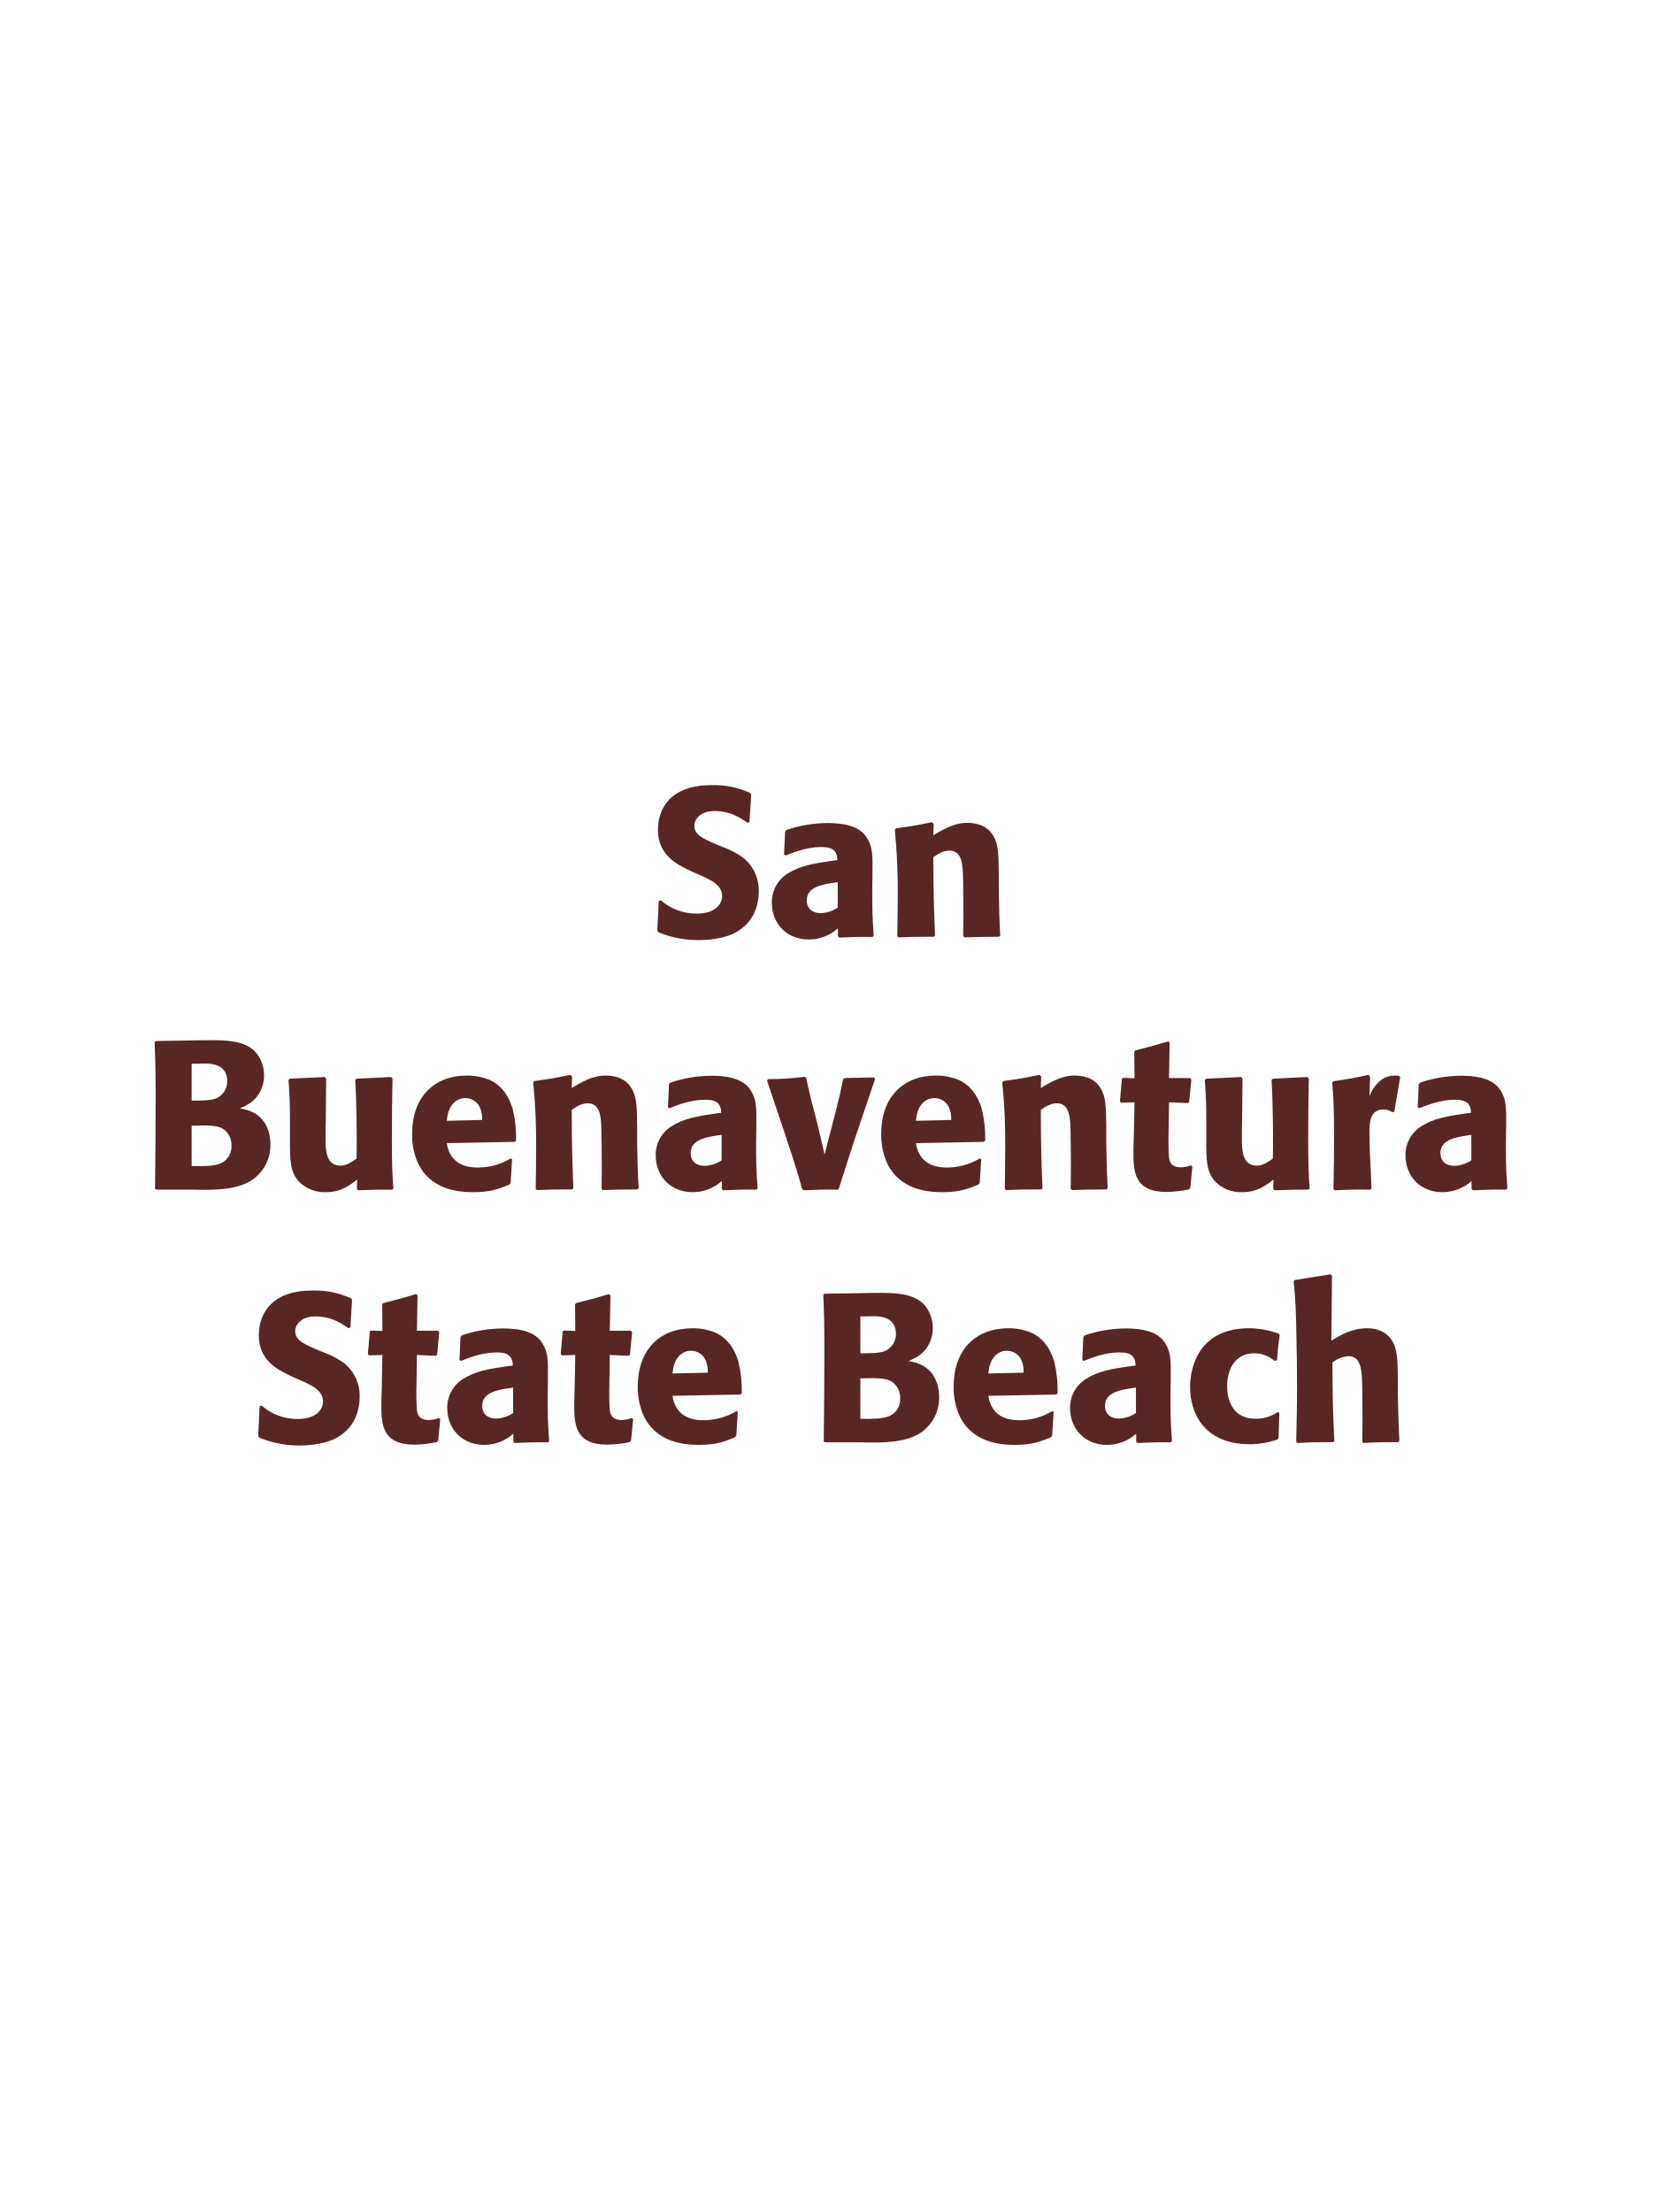
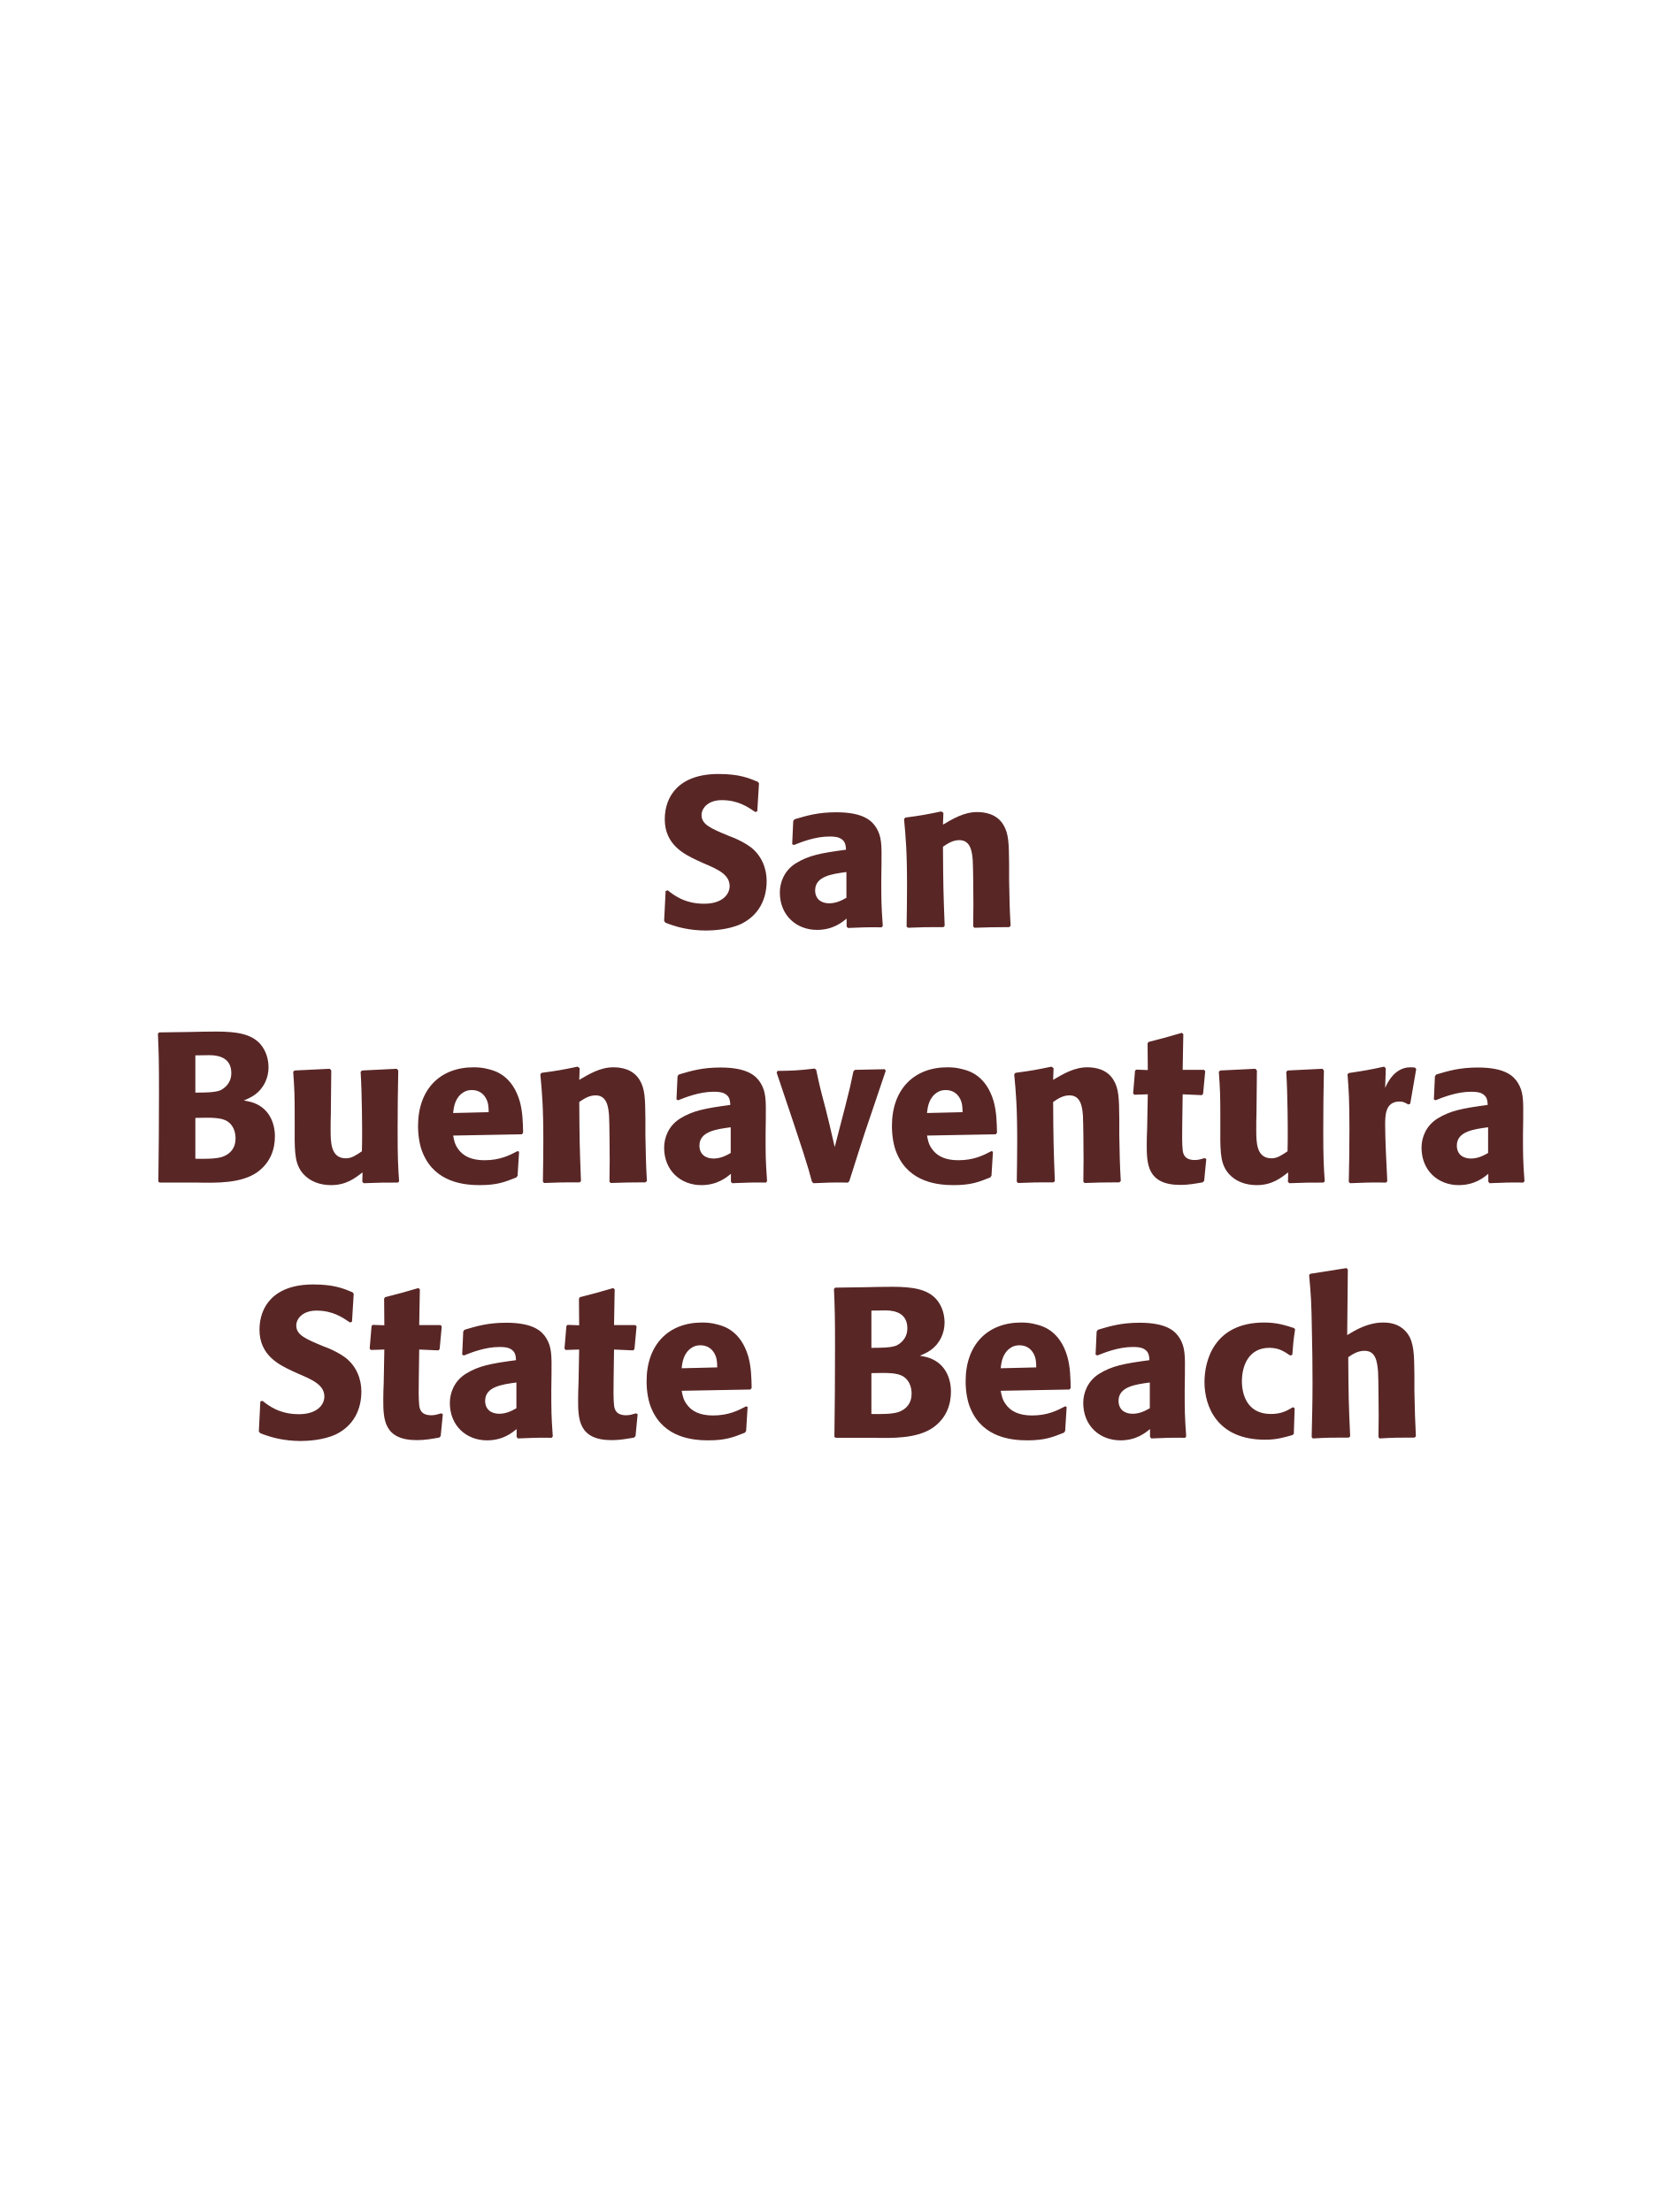
- <svg xmlns="http://www.w3.org/2000/svg" width="612" height="817" viewBox="0 0 612 817">
-   <defs>
-     <style>
-       .cls-1 {
-         fill: #592626;
-         fill-rule: evenodd;
-       }
-     </style>
-   </defs>
-   <path id="San_Buenaventura_State_Beach" data-name="San Buenaventura State Beach" class="cls-1" d="M266.443,312.623c-6.533-2.722-9.955-4.122-9.955-7.622,0-2.411,2.256-5.444,7.389-5.444,5.91,0,9.41,2.411,12.288,4.355l0.7-.311,0.622-10.188-0.389-.545a31.857,31.857,0,0,0-14.388-2.877c-14.622,0-19.677,8.244-19.677,16.566,0,9.41,7.311,12.832,11.666,14.932l2.567,1.167c5.366,2.255,9.488,4.2,9.488,8.322,0,2.955-2.566,6.455-9.333,6.455a19.839,19.839,0,0,1-13.3-4.9l-0.778.233L242.8,343.733l0.466,0.622c0.856,0.311,1.712.7,2.567,0.933a38.747,38.747,0,0,0,12.211,1.944c2.333,0,8.244-.233,12.91-2.411,6.533-3.188,9.333-9.1,9.333-15.71a15.415,15.415,0,0,0-5.833-12.366,31.446,31.446,0,0,0-5.989-3.344Zm55.844,10.266c0.078-7,.078-10.033-1.944-13.3-1.556-2.489-4.667-5.6-14.622-5.6a47.318,47.318,0,0,0-15.244,2.567l-0.466.622-0.389,8.477,0.622,0.311c2.722-1.089,7.777-3.111,12.988-3.111,2.878,0,4.045.467,5.056,1.478a4.908,4.908,0,0,1,1.011,3.344c-9.333,1.245-13.688,2.1-18.355,4.978a12.437,12.437,0,0,0-5.833,10.655c0,8.322,5.989,13.688,13.61,13.688a16.079,16.079,0,0,0,10.811-4.122v2.878L310,346.3c5.6-.233,7.31-0.311,12.366-0.233l0.389-.545c-0.545-7.621-.545-9.566-0.545-16.877Zm-12.833,12.366a12.6,12.6,0,0,1-6.3,2.022c-2.8,0-5.134-1.477-5.134-4.744,0-5.133,6.145-5.988,11.433-6.688v9.41ZM369.5,345.521c-0.389-6.844-.389-9.021-0.544-16.643v-6.067c-0.078-7.466-.156-11.044-2.1-14.232-2.411-4.045-6.844-4.667-9.644-4.667-4.745,0-8.867,2.489-12.444,4.589l0.155-4.278-0.777-.544c-5.989,1.244-7.311,1.478-13.144,2.255l-0.467.545a216.367,216.367,0,0,1,1.089,24.343c0,4.978-.078,9.955-0.156,14.933l0.467,0.466c5.6-.233,6.766-0.233,12.988-0.233l0.467-.467c-0.467-11.977-.544-15.01-0.622-28.932,1.633-1.088,3.5-2.411,5.988-2.411,4.278,0,4.667,4.589,4.9,7.389,0.156,2.567.234,13.222,0.234,16.177,0,2.644-.078,5.366-0.078,8.011l0.466,0.466c5.133-.155,6.456-0.233,12.678-0.233ZM71.338,439.4c7.233,0.156,16.177.311,22.01-3.733a15.458,15.458,0,0,0,6.533-13.144c0-4.977-2.1-9.566-6.533-11.744a17.211,17.211,0,0,0-4.822-1.4c2.644-1.088,5.755-2.488,7.778-6.61a12.617,12.617,0,0,0,1.244-5.445,13.056,13.056,0,0,0-3.111-8.71c-3.266-3.5-8.322-4.433-15.944-4.433-2.644,0-7.389.077-10.033,0.155l-10.888.156-0.467.466c0.311,7.467.389,10.344,0.389,21.077,0,11.044-.078,22.01-0.233,33.054l0.544,0.311H71.338Zm-0.544-23.643c5.911-.156,9.333-0.156,11.588,1.166a7.172,7.172,0,0,1,3.111,6.378,6.685,6.685,0,0,1-4.822,6.688c-2.333.778-6.533,0.778-9.877,0.7V415.756Zm0-22.866c1.633,0,3.811-.078,5.133-0.078,4.2,0,8.011,1.478,8.011,6.533a6.868,6.868,0,0,1-3.966,6.3c-1.944.856-6.066,0.856-9.177,0.856V392.89Zm73.654,4.9-12.677.622-0.545.467c0.545,8.788.545,21.232,0.545,22.477,0,2.255,0,3.5-.078,6.61-2.1,1.4-3.733,2.567-5.833,2.567-5.6,0-5.6-5.911-5.6-10.5,0-1.944,0-3.966.078-5.91l0.156-15.711-0.545-.622-12.833.622-0.544.467c0.467,6.533.544,8.711,0.544,16.566v5.444c-0.077,8.477.312,12.055,3.111,15.321a13.32,13.32,0,0,0,10.189,4.122c5.522,0,8.711-2.488,11.51-4.666l-0.077,3.5,0.544,0.466c5.678-.233,7.389-0.233,12.444-0.233l0.467-.467c-0.389-5.521-.545-8.477-0.545-18.588q0-10.965.233-21.932Zm44.178,30.1a23.776,23.776,0,0,1-12.133,3.344c-4.666,0-7.855-1.478-9.722-4.278a11.01,11.01,0,0,1-1.711-4.744l25.121-.467,0.467-.544a45.638,45.638,0,0,0-1.244-11.588c-2.722-9.178-8.711-11.044-11.355-11.666a19.9,19.9,0,0,0-5.522-.7c-12.211,0-20.3,8.01-20.3,21.465a25.893,25.893,0,0,0,1.866,10.189c4.511,10.5,15.088,11.432,20.688,11.432,6.455,0,9.255-1.166,13.377-2.8l0.467-.623,0.544-8.788ZM165.06,413.967c0.234-2.411.778-5.677,3.734-7.544a5.967,5.967,0,0,1,8.088,1.867,9.5,9.5,0,0,1,1.167,5.366Zm70.855,24.888c-0.389-6.844-.389-9.022-0.545-16.644v-6.066c-0.078-7.467-.155-11.044-2.1-14.233-2.411-4.044-6.844-4.666-9.644-4.666-4.744,0-8.866,2.488-12.444,4.588l0.156-4.277-0.778-.545c-5.988,1.245-7.31,1.478-13.144,2.256l-0.466.544a216.367,216.367,0,0,1,1.089,24.343c0,4.978-.078,9.955-0.156,14.933l0.467,0.467c5.6-.234,6.766-0.234,12.988-0.234l0.467-.466c-0.467-11.977-.545-15.011-0.623-28.932,1.634-1.089,3.5-2.411,5.989-2.411,4.278,0,4.667,4.588,4.9,7.388,0.155,2.567.233,13.222,0.233,16.177,0,2.645-.078,5.367-0.078,8.011l0.467,0.467c5.133-.156,6.455-0.234,12.677-0.234Zm43.478-22.633c0.077-7,.077-10.032-1.945-13.3-1.555-2.489-4.666-5.6-14.621-5.6a47.335,47.335,0,0,0-15.244,2.567l-0.467.622-0.389,8.477,0.623,0.312c2.722-1.089,7.777-3.111,12.988-3.111,2.878,0,4.044.466,5.055,1.477a4.9,4.9,0,0,1,1.011,3.345c-9.333,1.244-13.688,2.1-18.354,4.977a12.435,12.435,0,0,0-5.833,10.655c0,8.322,5.988,13.688,13.61,13.688a16.079,16.079,0,0,0,10.811-4.122v2.878l0.466,0.544c5.6-.233,7.311-0.311,12.366-0.233l0.389-.544c-0.544-7.622-.544-9.567-0.544-16.877ZM266.56,428.589a12.6,12.6,0,0,1-6.3,2.022c-2.8,0-5.133-1.478-5.133-4.745,0-5.133,6.144-5.988,11.433-6.688v9.411Zm43.4,10.188c2.489-7.777,3.966-12.6,5.6-17.5,2.1-6.3,5.522-16.411,7.7-22.788l-0.389-.544-10.888.233-0.544.544c-1.089,5.211-1.323,6.3-2.878,12.366l-3.967,15.322-1.944-8.4-1.478-5.988c-1.944-7.233-2.255-8.711-3.344-13.844l-0.544-.467a102.372,102.372,0,0,1-13.611.856l-0.311.622c10.344,30.643,11.2,33.521,12.911,39.9l0.544,0.544c5.055-.233,7.077-0.311,12.677-0.233Zm51.955-10.888a23.776,23.776,0,0,1-12.133,3.344c-4.666,0-7.855-1.478-9.722-4.278a11.01,11.01,0,0,1-1.711-4.744l25.121-.467,0.467-.544a45.638,45.638,0,0,0-1.244-11.588c-2.723-9.178-8.711-11.044-11.355-11.666a19.9,19.9,0,0,0-5.522-.7c-12.211,0-20.3,8.01-20.3,21.465a25.893,25.893,0,0,0,1.866,10.189c4.511,10.5,15.088,11.432,20.688,11.432,6.455,0,9.255-1.166,13.377-2.8l0.467-.623,0.544-8.788Zm-23.566-13.922c0.234-2.411.778-5.677,3.733-7.544a5.969,5.969,0,0,1,8.089,1.867,9.5,9.5,0,0,1,1.167,5.366ZM409.2,438.855c-0.388-6.844-.388-9.022-0.544-16.644v-6.066c-0.078-7.467-.155-11.044-2.1-14.233-2.411-4.044-6.844-4.666-9.644-4.666-4.744,0-8.866,2.488-12.444,4.588l0.156-4.277-0.778-.545c-5.988,1.245-7.311,1.478-13.144,2.256l-0.466.544a216.367,216.367,0,0,1,1.089,24.343c0,4.978-.078,9.955-0.156,14.933l0.467,0.467c5.6-.234,6.766-0.234,12.988-0.234l0.467-.466c-0.467-11.977-.545-15.011-0.623-28.932,1.634-1.089,3.5-2.411,5.989-2.411,4.278,0,4.666,4.588,4.9,7.388,0.155,2.567.233,13.222,0.233,16.177,0,2.645-.078,5.367-0.078,8.011l0.467,0.467c5.133-.156,6.455-0.234,12.677-0.234Zm30.646-8.4a11.675,11.675,0,0,1-3.578.7c-3.966,0-4.277-2.489-4.433-3.655a89.421,89.421,0,0,1-.156-9.411l0.156-10.966,7,0.311,0.466-.467,0.778-8.321-0.467-.467h-7.777l0.233-13.066-0.544-.467c-5.289,1.556-6.689,1.945-12.211,3.344l-0.311.545,0.078,9.722-4.2-.156-0.466.389-0.7,8.322,0.466,0.466,4.9-.155-0.233,12.366c-0.078,1.944-.156,3.889-0.156,5.911,0,7.155.156,14.855,12.288,14.855a45.169,45.169,0,0,0,8.167-.934l0.544-.544,0.778-8.011Zm43.088-32.665-12.677.622-0.545.467c0.545,8.788.545,21.232,0.545,22.477,0,2.255,0,3.5-.078,6.61-2.1,1.4-3.733,2.567-5.833,2.567-5.6,0-5.6-5.911-5.6-10.5,0-1.944,0-3.966.078-5.91l0.155-15.711-0.544-.622-12.833.622-0.544.467c0.467,6.533.544,8.711,0.544,16.566v5.444c-0.077,8.477.311,12.055,3.111,15.321a13.32,13.32,0,0,0,10.189,4.122c5.522,0,8.71-2.488,11.51-4.666l-0.078,3.5,0.545,0.466c5.677-.233,7.388-0.233,12.444-0.233l0.466-.467c-0.388-5.521-.544-8.477-0.544-18.588q0-10.965.233-21.932Zm32.123,12.755,2.177-12.677-0.466-.545c-0.545,0-1.089-.077-1.633-0.077-3.189,0-6.767,1.788-9.256,7.544l0.234-7.156-0.622-.622c-5.756,1.245-7.233,1.478-12.911,2.333l-0.467.467c0.467,5.833.7,9.333,0.7,20.144,0,6.377-.077,12.755-0.233,19.21l0.467,0.466c5.755-.233,7-0.311,13.221-0.233l0.389-.544c-0.311-6.3-.778-15.088-0.778-20.455,0-3.5,0-8.633,5.289-8.633a5.826,5.826,0,0,1,3.189,1.089Zm41.3,5.677c0.078-7,.078-10.032-1.944-13.3-1.556-2.489-4.667-5.6-14.622-5.6a47.333,47.333,0,0,0-15.243,2.567l-0.467.622-0.389,8.477,0.622,0.312c2.722-1.089,7.778-3.111,12.989-3.111,2.877,0,4.044.466,5.055,1.477a4.9,4.9,0,0,1,1.011,3.345c-9.333,1.244-13.688,2.1-18.355,4.977a12.437,12.437,0,0,0-5.833,10.655c0,8.322,5.989,13.688,13.611,13.688a16.074,16.074,0,0,0,10.81-4.122v2.878l0.467,0.544c5.6-.233,7.311-0.311,12.366-0.233l0.389-.544c-0.545-7.622-.545-9.567-0.545-16.877Zm-12.833,12.367a12.6,12.6,0,0,1-6.3,2.022c-2.8,0-5.133-1.478-5.133-4.745,0-5.133,6.144-5.988,11.432-6.688v9.411Zm-424.511,70.7c-6.533-2.722-9.955-4.122-9.955-7.622,0-2.411,2.256-5.444,7.389-5.444,5.911,0,9.41,2.411,12.288,4.355l0.7-.311,0.622-10.189-0.389-.544a31.855,31.855,0,0,0-14.388-2.878c-14.621,0-19.677,8.244-19.677,16.566,0,9.411,7.311,12.833,11.666,14.933l2.567,1.166c5.366,2.256,9.488,4.2,9.488,8.322,0,2.956-2.566,6.456-9.332,6.456a19.84,19.84,0,0,1-13.3-4.9l-0.778.233L95.372,530.4l0.467,0.622c0.855,0.312,1.711.7,2.567,0.934a38.749,38.749,0,0,0,12.211,1.944c2.333,0,8.244-.233,12.91-2.411,6.533-3.189,9.333-9.1,9.333-15.71a15.413,15.413,0,0,0-5.833-12.366,31.535,31.535,0,0,0-5.988-3.345Zm43.012,24.5a11.68,11.68,0,0,1-3.578.7c-3.967,0-4.278-2.488-4.433-3.655a88.88,88.88,0,0,1-.156-9.411l0.156-10.966,7,0.311,0.467-.466,0.778-8.322-0.467-.467h-7.777l0.233-13.066-0.544-.466c-5.289,1.555-6.689,1.944-12.211,3.344l-0.311.544,0.078,9.722-4.2-.156-0.467.389-0.7,8.322,0.467,0.467,4.9-.156-0.233,12.366c-0.078,1.945-.156,3.889-0.156,5.911,0,7.155.156,14.855,12.288,14.855a45.281,45.281,0,0,0,8.167-.933l0.544-.545,0.778-8.01Zm40.366-14.232c0.077-7,.077-10.033-1.945-13.3-1.555-2.488-4.666-5.6-14.621-5.6a47.337,47.337,0,0,0-15.244,2.566l-0.467.622-0.389,8.478,0.623,0.311c2.722-1.089,7.777-3.111,12.988-3.111,2.878,0,4.044.467,5.055,1.478a4.9,4.9,0,0,1,1.011,3.344c-9.333,1.244-13.688,2.1-18.354,4.977a12.438,12.438,0,0,0-5.833,10.656c0,8.321,5.988,13.688,13.61,13.688a16.084,16.084,0,0,0,10.811-4.122v2.877l0.466,0.545c5.6-.234,7.311-0.311,12.366-0.234l0.389-.544c-0.544-7.622-.544-9.566-0.544-16.877ZM189.56,521.922a12.6,12.6,0,0,1-6.3,2.022c-2.8,0-5.133-1.478-5.133-4.744,0-5.133,6.144-5.989,11.433-6.689v9.411Zm43.711,1.866a11.669,11.669,0,0,1-3.578.7c-3.966,0-4.277-2.488-4.433-3.655a89.18,89.18,0,0,1-.155-9.411l0.155-10.966,7,0.311,0.467-.466,0.777-8.322-0.466-.467H225.26l0.234-13.066-0.545-.466c-5.288,1.555-6.688,1.944-12.21,3.344l-0.311.544,0.077,9.722-4.2-.156-0.466.389-0.7,8.322,0.467,0.467,4.9-.156-0.233,12.366c-0.078,1.945-.156,3.889-0.156,5.911,0,7.155.156,14.855,12.289,14.855a45.259,45.259,0,0,0,8.166-.933l0.544-.545,0.778-8.01ZM272,521.222a23.779,23.779,0,0,1-12.133,3.344c-4.667,0-7.855-1.478-9.722-4.277a11.018,11.018,0,0,1-1.711-4.745l25.121-.466,0.467-.545a45.6,45.6,0,0,0-1.245-11.588c-2.722-9.177-8.71-11.044-11.355-11.666a19.9,19.9,0,0,0-5.522-.7c-12.21,0-20.3,8.011-20.3,21.466a25.891,25.891,0,0,0,1.867,10.188c4.511,10.5,15.088,11.433,20.688,11.433,6.455,0,9.255-1.167,13.377-2.8l0.467-.622,0.544-8.789ZM248.438,507.3c0.233-2.411.778-5.677,3.733-7.544a5.971,5.971,0,0,1,8.089,1.867,9.5,9.5,0,0,1,1.166,5.366Zm69.922,25.432c7.233,0.156,16.177.312,22.01-3.733a15.459,15.459,0,0,0,6.533-13.144c0-4.977-2.1-9.566-6.533-11.743a17.164,17.164,0,0,0-4.822-1.4c2.645-1.089,5.756-2.489,7.778-6.611a12.623,12.623,0,0,0,1.244-5.444,13.055,13.055,0,0,0-3.111-8.711c-3.266-3.5-8.322-4.433-15.944-4.433-2.644,0-7.388.078-10.032,0.155l-10.889.156-0.466.467c0.311,7.466.388,10.344,0.388,21.076,0,11.044-.077,22.01-0.233,33.054l0.545,0.311H318.36Zm-0.544-23.643c5.911-.155,9.333-0.155,11.588,1.167a7.169,7.169,0,0,1,3.111,6.377,6.686,6.686,0,0,1-4.822,6.689c-2.333.778-6.533,0.778-9.877,0.7V509.089Zm0-22.865c1.633,0,3.811-.078,5.133-0.078,4.2,0,8.011,1.478,8.011,6.533a6.871,6.871,0,0,1-3.967,6.3c-1.944.855-6.066,0.855-9.177,0.855v-13.61Zm70.854,35a23.772,23.772,0,0,1-12.132,3.344c-4.667,0-7.856-1.478-9.722-4.277a11,11,0,0,1-1.711-4.745l25.121-.466,0.466-.545a45.553,45.553,0,0,0-1.244-11.588c-2.722-9.177-8.711-11.044-11.355-11.666a19.9,19.9,0,0,0-5.522-.7c-12.21,0-20.3,8.011-20.3,21.466a25.873,25.873,0,0,0,1.867,10.188c4.511,10.5,15.088,11.433,20.688,11.433,6.455,0,9.255-1.167,13.377-2.8l0.466-.622,0.545-8.789ZM365.105,507.3c0.233-2.411.778-5.677,3.733-7.544a5.97,5.97,0,0,1,8.088,1.867,9.5,9.5,0,0,1,1.167,5.366Zm67.354,2.256c0.078-7,.078-10.033-1.944-13.3-1.556-2.488-4.667-5.6-14.622-5.6a47.336,47.336,0,0,0-15.243,2.566l-0.467.622-0.389,8.478,0.622,0.311c2.722-1.089,7.778-3.111,12.989-3.111,2.877,0,4.044.467,5.055,1.478a4.9,4.9,0,0,1,1.011,3.344c-9.333,1.244-13.688,2.1-18.355,4.977a12.44,12.44,0,0,0-5.833,10.656c0,8.321,5.989,13.688,13.611,13.688a16.079,16.079,0,0,0,10.81-4.122v2.877l0.467,0.545c5.6-.234,7.311-0.311,12.366-0.234l0.389-.544c-0.545-7.622-.545-9.566-0.545-16.877Zm-12.832,12.366a12.6,12.6,0,0,1-6.3,2.022c-2.8,0-5.133-1.478-5.133-4.744,0-5.133,6.144-5.989,11.433-6.689v9.411Zm52.344-.389a13.856,13.856,0,0,1-8.089,2.489c-8.788,0-10.577-7.311-10.577-11.977,0-5.678,2.489-12.211,10.033-12.211,3.422,0,5.288,1.244,7.622,2.8l0.777-.233c0.311-4.122.389-5.211,1.011-9.333l-0.389-.467a32.328,32.328,0,0,0-10.888-2.022c-18.277,0-21.854,13.844-21.854,21.777,0,8.944,4.666,21.076,22.165,21.076a32.552,32.552,0,0,0,10.033-1.711l0.467-.466,0.311-9.333Zm44.955,10.655c-0.311-6.377-.389-8.555-0.545-16.644v-5.833c-0.077-7.388-.155-11.666-2.411-14.932-2.255-3.189-5.522-4.2-8.944-4.2-5.677,0-10.11,2.722-13.221,4.589l0.233-23.955-0.467-.544-13.3,2.1-0.389.466c0.7,7.544.856,10.344,1.011,20.377q0.234,9.45.234,18.9c0,7.7-.156,12.288-0.312,19.91l0.389,0.545c5.756-.311,6.922-0.311,13.222-0.311l0.467-.467c-0.545-11.666-.623-15.166-0.7-28.932a10.269,10.269,0,0,1,5.988-2.333c4.278,0,4.589,4.433,4.9,7.544,0.156,2.411.233,13.455,0.233,16.332,0,2.567-.077,5.056-0.077,7.622l0.388,0.545c5.6-.311,6.845-0.311,12.833-0.311Z" />
+ <svg xmlns="http://www.w3.org/2000/svg" width="975" height="1300" viewBox="0 0 975 1300">
+   <path fill-rule="nonzero" fill="rgb(34.902%, 14.902%, 14.902%)" fill-opacity="1" d="M 428.312 491.25 C 417.812 486.875 412.312 484.625 412.312 479 C 412.312 475.125 415.938 470.25 424.188 470.25 C 433.688 470.25 439.312 474.125 443.938 477.25 L 445.062 476.75 L 446.062 460.375 L 445.438 459.5 C 440.062 457.25 434.438 454.875 422.312 454.875 C 398.812 454.875 390.688 468.125 390.688 481.5 C 390.688 496.625 402.438 502.125 409.438 505.5 L 413.562 507.375 C 422.188 511 428.812 514.125 428.812 520.75 C 428.812 525.5 424.688 531.125 413.812 531.125 C 402.438 531.125 396.062 526.125 392.438 523.25 L 391.188 523.625 L 390.312 541.25 L 391.062 542.25 C 392.438 542.75 393.812 543.375 395.188 543.75 C 398.062 544.75 405.438 546.875 414.812 546.875 C 418.562 546.875 428.062 546.5 435.562 543 C 446.062 537.875 450.562 528.375 450.562 517.75 C 450.562 510.625 447.812 503 441.188 497.875 C 437.812 495.375 434.562 493.875 431.562 492.5 Z M 518.062 507.75 C 518.188 496.5 518.188 491.625 514.938 486.375 C 512.438 482.375 507.438 477.375 491.438 477.375 C 480.688 477.375 474.062 479.375 466.938 481.5 L 466.188 482.5 L 465.562 496.125 L 466.562 496.625 C 470.938 494.875 479.062 491.625 487.438 491.625 C 492.062 491.625 493.938 492.375 495.562 494 C 496.812 495.25 497.188 497.5 497.188 499.375 C 482.188 501.375 475.188 502.75 467.688 507.375 C 460.688 511.75 458.312 518.875 458.312 524.5 C 458.312 537.875 467.938 546.5 480.188 546.5 C 489.562 546.5 494.938 542 497.562 539.875 L 497.562 544.5 L 498.312 545.375 C 507.312 545 510.062 544.875 518.188 545 L 518.812 544.125 C 517.938 531.875 517.938 528.75 517.938 517 L 518.062 507.75 M 497.438 527.625 C 494.812 529.125 491.438 530.875 487.312 530.875 C 482.812 530.875 479.062 528.5 479.062 523.25 C 479.062 515 488.938 513.625 497.438 512.5 Z M 593.938 544.125 C 593.312 533.125 593.312 529.625 593.062 517.375 L 593.062 507.625 C 592.938 495.625 592.812 489.875 589.688 484.75 C 585.812 478.25 578.688 477.25 574.188 477.25 C 566.562 477.25 559.938 481.25 554.188 484.625 L 554.438 477.75 L 553.188 476.875 C 543.562 478.875 541.438 479.25 532.062 480.5 L 531.312 481.375 C 532.312 492.25 533.062 500.125 533.062 520.5 C 533.062 528.5 532.938 536.5 532.812 544.5 L 533.562 545.25 C 542.562 544.875 544.438 544.875 554.438 544.875 L 555.188 544.125 C 554.438 524.875 554.312 520 554.188 497.625 C 556.812 495.875 559.812 493.75 563.812 493.75 C 570.688 493.75 571.312 501.125 571.688 505.625 C 571.938 509.75 572.062 526.875 572.062 531.625 C 572.062 535.875 571.938 540.25 571.938 544.5 L 572.688 545.25 C 580.938 545 583.062 544.875 593.062 544.875 Z M 600.688 545 " />
+   <path fill-rule="nonzero" fill="rgb(34.902%, 14.902%, 14.902%)" fill-opacity="1" d="M 115.688 695 C 127.312 695.25 141.688 695.5 151.062 689 C 159.312 683.125 161.562 674.875 161.562 667.875 C 161.562 659.875 158.188 652.5 151.062 649 C 148.688 647.75 145.938 647.25 143.312 646.75 C 147.562 645 152.562 642.75 155.812 636.125 C 157.188 633.25 157.812 630.25 157.812 627.375 C 157.812 623.375 156.812 617.875 152.812 613.375 C 147.562 607.75 139.438 606.25 127.188 606.25 C 122.938 606.25 115.312 606.375 111.062 606.5 L 93.562 606.75 L 92.812 607.5 C 93.312 619.5 93.438 624.125 93.438 641.375 C 93.438 659.125 93.312 676.75 93.062 694.5 L 93.938 695 L 115.688 695 M 114.812 657 C 124.312 656.75 129.812 656.75 133.438 658.875 C 137.062 661.125 138.438 665.125 138.438 669.125 C 138.438 674.75 135.312 678.25 130.688 679.875 C 126.938 681.125 120.188 681.125 114.812 681 L 114.812 657 M 114.812 620.25 C 117.438 620.25 120.938 620.125 123.062 620.125 C 129.812 620.125 135.938 622.5 135.938 630.625 C 135.938 637.25 131.062 640 129.562 640.75 C 126.438 642.125 119.812 642.125 114.812 642.125 Z M 233.188 628.125 L 212.812 629.125 L 211.938 629.875 C 212.812 644 212.812 664 212.812 666 C 212.812 669.625 212.812 671.625 212.688 676.625 C 209.312 678.875 206.688 680.75 203.312 680.75 C 194.312 680.75 194.312 671.25 194.312 663.875 C 194.312 660.75 194.312 657.5 194.438 654.375 L 194.688 629.125 L 193.812 628.125 L 173.188 629.125 L 172.312 629.875 C 173.062 640.375 173.188 643.875 173.188 656.5 L 173.188 665.25 C 173.062 678.875 173.688 684.625 178.188 689.875 C 182.312 694.5 188.312 696.5 194.562 696.5 C 203.438 696.5 208.562 692.5 213.062 689 L 212.938 694.625 L 213.812 695.375 C 222.938 695 225.688 695 233.812 695 L 234.562 694.25 C 233.938 685.375 233.688 680.625 233.688 664.375 C 233.688 652.625 233.812 640.875 234.062 629.125 Z M 304.188 676.5 C 299.438 679 293.812 681.875 284.688 681.875 C 277.188 681.875 272.062 679.5 269.062 675 C 267.188 672.375 266.812 669.875 266.312 667.375 L 306.688 666.625 L 307.438 665.75 C 307.312 659.625 307.188 653.375 305.438 647.125 C 301.062 632.375 291.438 629.375 287.188 628.375 C 284.062 627.5 281.188 627.25 278.312 627.25 C 258.688 627.25 245.688 640.125 245.688 661.75 C 245.688 667.625 246.688 673.75 248.688 678.125 C 255.938 695 272.938 696.5 281.938 696.5 C 292.312 696.5 296.812 694.625 303.438 692 L 304.188 691 L 305.062 676.875 L 304.188 676.5 M 266.312 654.125 C 266.688 650.25 267.562 645 272.312 642 C 273.812 641 275.562 640.625 277.312 640.625 C 281.438 640.625 283.938 642.75 285.312 645 C 287.062 647.75 287.188 650.75 287.188 653.625 Z M 380.188 694.125 C 379.562 683.125 379.562 679.625 379.312 667.375 L 379.312 657.625 C 379.188 645.625 379.062 639.875 375.938 634.75 C 372.062 628.25 364.938 627.25 360.438 627.25 C 352.812 627.25 346.188 631.25 340.438 634.625 L 340.688 627.75 L 339.438 626.875 C 329.812 628.875 327.688 629.25 318.312 630.5 L 317.562 631.375 C 318.562 642.25 319.312 650.125 319.312 670.5 C 319.312 678.5 319.188 686.5 319.062 694.5 L 319.812 695.25 C 328.812 694.875 330.688 694.875 340.688 694.875 L 341.438 694.125 C 340.688 674.875 340.562 670 340.438 647.625 C 343.062 645.875 346.062 643.75 350.062 643.75 C 356.938 643.75 357.562 651.125 357.938 655.625 C 358.188 659.75 358.312 676.875 358.312 681.625 C 358.312 685.875 358.188 690.25 358.188 694.5 L 358.938 695.25 C 367.188 695 369.312 694.875 379.312 694.875 Z M 450.062 657.75 C 450.188 646.5 450.188 641.625 446.938 636.375 C 444.438 632.375 439.438 627.375 423.438 627.375 C 412.688 627.375 406.062 629.375 398.938 631.5 L 398.188 632.5 L 397.562 646.125 L 398.562 646.625 C 402.938 644.875 411.062 641.625 419.438 641.625 C 424.062 641.625 425.938 642.375 427.562 644 C 428.812 645.25 429.188 647.5 429.188 649.375 C 414.188 651.375 407.188 652.75 399.688 657.375 C 392.688 661.75 390.312 668.875 390.312 674.5 C 390.312 687.875 399.938 696.5 412.188 696.5 C 421.562 696.5 426.938 692 429.562 689.875 L 429.562 694.5 L 430.312 695.375 C 439.312 695 442.062 694.875 450.188 695 L 450.812 694.125 C 449.938 681.875 449.938 678.75 449.938 667 L 450.062 657.75 M 429.438 677.625 C 426.812 679.125 423.438 680.875 419.312 680.875 C 414.812 680.875 411.062 678.5 411.062 673.25 C 411.062 665 420.938 663.625 429.438 662.5 Z M 499.188 694 C 503.188 681.5 505.562 673.75 508.188 665.875 C 511.562 655.75 517.062 639.5 520.562 629.25 L 519.938 628.375 L 502.438 628.75 L 501.562 629.625 C 499.812 638 499.438 639.75 496.938 649.5 L 490.562 674.125 L 487.438 660.625 L 485.062 651 C 481.938 639.375 481.438 637 479.688 628.75 L 478.812 628 C 468.938 629.125 466.438 629.25 456.938 629.375 L 456.438 630.375 C 473.062 679.625 474.438 684.25 477.188 694.5 L 478.062 695.375 C 486.188 695 489.438 694.875 498.438 695 Z M 582.688 676.5 C 577.938 679 572.312 681.875 563.188 681.875 C 555.688 681.875 550.562 679.5 547.562 675 C 545.688 672.375 545.312 669.875 544.812 667.375 L 585.188 666.625 L 585.938 665.75 C 585.812 659.625 585.688 653.375 583.938 647.125 C 579.562 632.375 569.938 629.375 565.688 628.375 C 562.562 627.5 559.688 627.25 556.812 627.25 C 537.188 627.25 524.188 640.125 524.188 661.75 C 524.188 667.625 525.188 673.75 527.188 678.125 C 534.438 695 551.438 696.5 560.438 696.5 C 570.812 696.5 575.312 694.625 581.938 692 L 582.688 691 L 583.562 676.875 L 582.688 676.5 M 544.812 654.125 C 545.188 650.25 546.062 645 550.812 642 C 552.312 641 554.062 640.625 555.812 640.625 C 559.938 640.625 562.438 642.75 563.812 645 C 565.562 647.75 565.688 650.75 565.688 653.625 Z M 658.688 694.125 C 658.062 683.125 658.062 679.625 657.812 667.375 L 657.812 657.625 C 657.688 645.625 657.562 639.875 654.438 634.75 C 650.562 628.25 643.438 627.25 638.938 627.25 C 631.312 627.25 624.688 631.25 618.938 634.625 L 619.188 627.75 L 617.938 626.875 C 608.312 628.875 606.188 629.25 596.812 630.5 L 596.062 631.375 C 597.062 642.25 597.812 650.125 597.812 670.5 C 597.812 678.5 597.688 686.5 597.562 694.5 L 598.312 695.25 C 607.312 694.875 609.188 694.875 619.188 694.875 L 619.938 694.125 C 619.188 674.875 619.062 670 618.938 647.625 C 621.562 645.875 624.562 643.75 628.562 643.75 C 635.438 643.75 636.062 651.125 636.438 655.625 C 636.688 659.75 636.812 676.875 636.812 681.625 C 636.812 685.875 636.688 690.25 636.688 694.5 L 637.438 695.25 C 645.688 695 647.812 694.875 657.812 694.875 Z M 707.938 680.625 C 705.812 681.25 704.312 681.75 702.188 681.75 C 695.812 681.75 695.312 677.75 695.062 675.875 C 694.688 672.625 694.688 665.75 694.812 660.75 L 695.062 643.125 L 706.312 643.625 L 707.062 642.875 L 708.312 629.5 L 707.562 628.75 L 695.062 628.75 L 695.438 607.75 L 694.562 607 C 686.062 609.5 683.812 610.125 674.938 612.375 L 674.438 613.25 L 674.562 628.875 L 667.812 628.625 L 667.062 629.25 L 665.938 642.625 L 666.688 643.375 L 674.562 643.125 L 674.188 663 C 674.062 666.125 673.938 669.25 673.938 672.5 C 673.938 684 674.188 696.375 693.688 696.375 C 698.562 696.375 702.438 695.625 706.812 694.875 L 707.688 694 L 708.938 681.125 Z M 777.188 628.125 L 756.812 629.125 L 755.938 629.875 C 756.812 644 756.812 664 756.812 666 C 756.812 669.625 756.812 671.625 756.688 676.625 C 753.312 678.875 750.688 680.75 747.312 680.75 C 738.312 680.75 738.312 671.25 738.312 663.875 C 738.312 660.75 738.312 657.5 738.438 654.375 L 738.688 629.125 L 737.812 628.125 L 717.188 629.125 L 716.312 629.875 C 717.062 640.375 717.188 643.875 717.188 656.5 L 717.188 665.25 C 717.062 678.875 717.688 684.625 722.188 689.875 C 726.312 694.5 732.312 696.5 738.562 696.5 C 747.438 696.5 752.562 692.5 757.062 689 L 756.938 694.625 L 757.812 695.375 C 766.938 695 769.688 695 777.812 695 L 778.562 694.25 C 777.938 685.375 777.688 680.625 777.688 664.375 C 777.688 652.625 777.812 640.875 778.062 629.125 Z M 828.812 648.625 L 832.312 628.25 L 831.562 627.375 C 830.688 627.375 829.812 627.25 828.938 627.25 C 823.812 627.25 818.062 630.125 814.062 639.375 L 814.438 627.875 L 813.438 626.875 C 804.188 628.875 801.812 629.25 792.688 630.625 L 791.938 631.375 C 792.688 640.75 793.062 646.375 793.062 663.75 C 793.062 674 792.938 684.25 792.688 694.625 L 793.438 695.375 C 802.688 695 804.688 694.875 814.688 695 L 815.312 694.125 C 814.812 684 814.062 669.875 814.062 661.25 C 814.062 655.625 814.062 647.375 822.562 647.375 C 824.688 647.375 825.938 648.125 827.688 649.125 Z M 895.188 657.75 C 895.312 646.5 895.312 641.625 892.062 636.375 C 889.562 632.375 884.562 627.375 868.562 627.375 C 857.812 627.375 851.188 629.375 844.062 631.5 L 843.312 632.5 L 842.688 646.125 L 843.688 646.625 C 848.062 644.875 856.188 641.625 864.562 641.625 C 869.188 641.625 871.062 642.375 872.688 644 C 873.938 645.25 874.312 647.5 874.312 649.375 C 859.312 651.375 852.312 652.75 844.812 657.375 C 837.812 661.75 835.438 668.875 835.438 674.5 C 835.438 687.875 845.062 696.5 857.312 696.5 C 866.688 696.5 872.062 692 874.688 689.875 L 874.688 694.5 L 875.438 695.375 C 884.438 695 887.188 694.875 895.312 695 L 895.938 694.125 C 895.062 681.875 895.062 678.75 895.062 667 L 895.188 657.75 M 874.562 677.625 C 871.938 679.125 868.562 680.875 864.438 680.875 C 859.938 680.875 856.188 678.5 856.188 673.25 C 856.188 665 866.062 663.625 874.562 662.5 Z M 902.312 695 " />
+   <path fill-rule="nonzero" fill="rgb(34.902%, 14.902%, 14.902%)" fill-opacity="1" d="M 190.125 791.25 C 179.625 786.875 174.125 784.625 174.125 779 C 174.125 775.125 177.75 770.25 186 770.25 C 195.5 770.25 201.125 774.125 205.75 777.25 L 206.875 776.75 L 207.875 760.375 L 207.25 759.5 C 201.875 757.25 196.25 754.875 184.125 754.875 C 160.625 754.875 152.5 768.125 152.5 781.5 C 152.5 796.625 164.25 802.125 171.25 805.5 L 175.375 807.375 C 184 811 190.625 814.125 190.625 820.75 C 190.625 825.5 186.5 831.125 175.625 831.125 C 164.25 831.125 157.875 826.125 154.25 823.25 L 153 823.625 L 152.125 841.25 L 152.875 842.25 C 154.25 842.75 155.625 843.375 157 843.75 C 159.875 844.75 167.25 846.875 176.625 846.875 C 180.375 846.875 189.875 846.5 197.375 843 C 207.875 837.875 212.375 828.375 212.375 817.75 C 212.375 810.625 209.625 803 203 797.875 C 199.625 795.375 196.375 793.875 193.375 792.5 Z M 259.25 830.625 C 257.125 831.25 255.625 831.75 253.5 831.75 C 247.125 831.75 246.625 827.75 246.375 825.875 C 246 822.625 246 815.75 246.125 810.75 L 246.375 793.125 L 257.625 793.625 L 258.375 792.875 L 259.625 779.5 L 258.875 778.75 L 246.375 778.75 L 246.75 757.75 L 245.875 757 C 237.375 759.5 235.125 760.125 226.25 762.375 L 225.75 763.25 L 225.875 778.875 L 219.125 778.625 L 218.375 779.25 L 217.25 792.625 L 218 793.375 L 225.875 793.125 L 225.5 813 C 225.375 816.125 225.25 819.25 225.25 822.5 C 225.25 834 225.5 846.375 245 846.375 C 249.875 846.375 253.75 845.625 258.125 844.875 L 259 844 L 260.25 831.125 Z M 324.125 807.75 C 324.25 796.5 324.25 791.625 321 786.375 C 318.5 782.375 313.5 777.375 297.5 777.375 C 286.75 777.375 280.125 779.375 273 781.5 L 272.25 782.5 L 271.625 796.125 L 272.625 796.625 C 277 794.875 285.125 791.625 293.5 791.625 C 298.125 791.625 300 792.375 301.625 794 C 302.875 795.25 303.25 797.5 303.25 799.375 C 288.25 801.375 281.25 802.75 273.75 807.375 C 266.75 811.75 264.375 818.875 264.375 824.5 C 264.375 837.875 274 846.5 286.25 846.5 C 295.625 846.5 301 842 303.625 839.875 L 303.625 844.5 L 304.375 845.375 C 313.375 845 316.125 844.875 324.25 845 L 324.875 844.125 C 324 831.875 324 828.75 324 817 L 324.125 807.75 M 303.5 827.625 C 300.875 829.125 297.5 830.875 293.375 830.875 C 288.875 830.875 285.125 828.5 285.125 823.25 C 285.125 815 295 813.625 303.5 812.5 Z M 373.75 830.625 C 371.625 831.25 370.125 831.75 368 831.75 C 361.625 831.75 361.125 827.75 360.875 825.875 C 360.5 822.625 360.5 815.75 360.625 810.75 L 360.875 793.125 L 372.125 793.625 L 372.875 792.875 L 374.125 779.5 L 373.375 778.75 L 360.875 778.75 L 361.25 757.75 L 360.375 757 C 351.875 759.5 349.625 760.125 340.75 762.375 L 340.25 763.25 L 340.375 778.875 L 333.625 778.625 L 332.875 779.25 L 331.75 792.625 L 332.5 793.375 L 340.375 793.125 L 340 813 C 339.875 816.125 339.75 819.25 339.75 822.5 C 339.75 834 340 846.375 359.5 846.375 C 364.375 846.375 368.25 845.625 372.625 844.875 L 373.5 844 L 374.75 831.125 Z M 438.5 826.5 C 433.75 829 428.125 831.875 419 831.875 C 411.5 831.875 406.375 829.5 403.375 825 C 401.5 822.375 401.125 819.875 400.625 817.375 L 441 816.625 L 441.75 815.75 C 441.625 809.625 441.5 803.375 439.75 797.125 C 435.375 782.375 425.75 779.375 421.5 778.375 C 418.375 777.5 415.5 777.25 412.625 777.25 C 393 777.25 380 790.125 380 811.75 C 380 817.625 381 823.75 383 828.125 C 390.25 845 407.25 846.5 416.25 846.5 C 426.625 846.5 431.125 844.625 437.75 842 L 438.5 841 L 439.375 826.875 L 438.5 826.5 M 400.625 804.125 C 401 800.25 401.875 795 406.625 792 C 408.125 791 409.875 790.625 411.625 790.625 C 415.75 790.625 418.25 792.75 419.625 795 C 421.375 797.75 421.5 800.75 421.5 803.625 Z M 513 845 C 524.625 845.25 539 845.5 548.375 839 C 556.625 833.125 558.875 824.875 558.875 817.875 C 558.875 809.875 555.5 802.5 548.375 799 C 546 797.75 543.25 797.25 540.625 796.75 C 544.875 795 549.875 792.75 553.125 786.125 C 554.5 783.25 555.125 780.25 555.125 777.375 C 555.125 773.375 554.125 767.875 550.125 763.375 C 544.875 757.75 536.75 756.25 524.5 756.25 C 520.25 756.25 512.625 756.375 508.375 756.5 L 490.875 756.75 L 490.125 757.5 C 490.625 769.5 490.75 774.125 490.75 791.375 C 490.75 809.125 490.625 826.75 490.375 844.5 L 491.25 845 L 513 845 M 512.125 807 C 521.625 806.75 527.125 806.75 530.75 808.875 C 534.375 811.125 535.75 815.125 535.75 819.125 C 535.75 824.75 532.625 828.25 528 829.875 C 524.25 831.125 517.5 831.125 512.125 831 L 512.125 807 M 512.125 770.25 C 514.75 770.25 518.25 770.125 520.375 770.125 C 527.125 770.125 533.25 772.5 533.25 780.625 C 533.25 787.25 528.375 790 526.875 790.75 C 523.75 792.125 517.125 792.125 512.125 792.125 Z M 626 826.5 C 621.25 829 615.625 831.875 606.5 831.875 C 599 831.875 593.875 829.5 590.875 825 C 589 822.375 588.625 819.875 588.125 817.375 L 628.5 816.625 L 629.25 815.75 C 629.125 809.625 629 803.375 627.25 797.125 C 622.875 782.375 613.25 779.375 609 778.375 C 605.875 777.5 603 777.25 600.125 777.25 C 580.5 777.25 567.5 790.125 567.5 811.75 C 567.5 817.625 568.5 823.75 570.5 828.125 C 577.75 845 594.75 846.5 603.75 846.5 C 614.125 846.5 618.625 844.625 625.25 842 L 626 841 L 626.875 826.875 L 626 826.5 M 588.125 804.125 C 588.5 800.25 589.375 795 594.125 792 C 595.625 791 597.375 790.625 599.125 790.625 C 603.25 790.625 605.75 792.75 607.125 795 C 608.875 797.75 609 800.75 609 803.625 Z M 696.375 807.75 C 696.5 796.5 696.5 791.625 693.25 786.375 C 690.75 782.375 685.75 777.375 669.75 777.375 C 659 777.375 652.375 779.375 645.25 781.5 L 644.5 782.5 L 643.875 796.125 L 644.875 796.625 C 649.25 794.875 657.375 791.625 665.75 791.625 C 670.375 791.625 672.25 792.375 673.875 794 C 675.125 795.25 675.5 797.5 675.5 799.375 C 660.5 801.375 653.5 802.75 646 807.375 C 639 811.75 636.625 818.875 636.625 824.5 C 636.625 837.875 646.25 846.5 658.5 846.5 C 667.875 846.5 673.25 842 675.875 839.875 L 675.875 844.5 L 676.625 845.375 C 685.625 845 688.375 844.875 696.5 845 L 697.125 844.125 C 696.25 831.875 696.25 828.75 696.25 817 L 696.375 807.75 M 675.75 827.625 C 673.125 829.125 669.75 830.875 665.625 830.875 C 661.125 830.875 657.375 828.5 657.375 823.25 C 657.375 815 667.25 813.625 675.75 812.5 Z M 759.875 827 C 756.5 829 753.25 831 746.875 831 C 732.75 831 729.875 819.25 729.875 811.75 C 729.875 802.625 733.875 792.125 746 792.125 C 751.5 792.125 754.5 794.125 758.25 796.625 L 759.5 796.25 C 760 789.625 760.125 787.875 761.125 781.25 L 760.5 780.5 C 755 778.75 750.25 777.25 743 777.25 C 713.625 777.25 707.875 799.5 707.875 812.25 C 707.875 826.625 715.375 846.125 743.5 846.125 C 750.125 846.125 754.375 844.875 759.625 843.375 L 760.375 842.625 L 760.875 827.625 Z M 832.125 844.125 C 831.625 833.875 831.5 830.375 831.25 817.375 L 831.25 808 C 831.125 796.125 831 789.25 827.375 784 C 823.75 778.875 818.5 777.25 813 777.25 C 803.875 777.25 796.75 781.625 791.75 784.625 L 792.125 746.125 L 791.375 745.25 L 770 748.625 L 769.375 749.375 C 770.5 761.5 770.75 766 771 782.125 C 771.25 792.25 771.375 802.375 771.375 812.5 C 771.375 824.875 771.125 832.25 770.875 844.5 L 771.5 845.375 C 780.75 844.875 782.625 844.875 792.75 844.875 L 793.5 844.125 C 792.625 825.375 792.5 819.75 792.375 797.625 C 794.75 796 797.75 793.875 802 793.875 C 808.875 793.875 809.375 801 809.875 806 C 810.125 809.875 810.25 827.625 810.25 832.25 C 810.25 836.375 810.125 840.375 810.125 844.5 L 810.75 845.375 C 819.75 844.875 821.75 844.875 831.375 844.875 Z M 838.875 845 " />
</svg>
